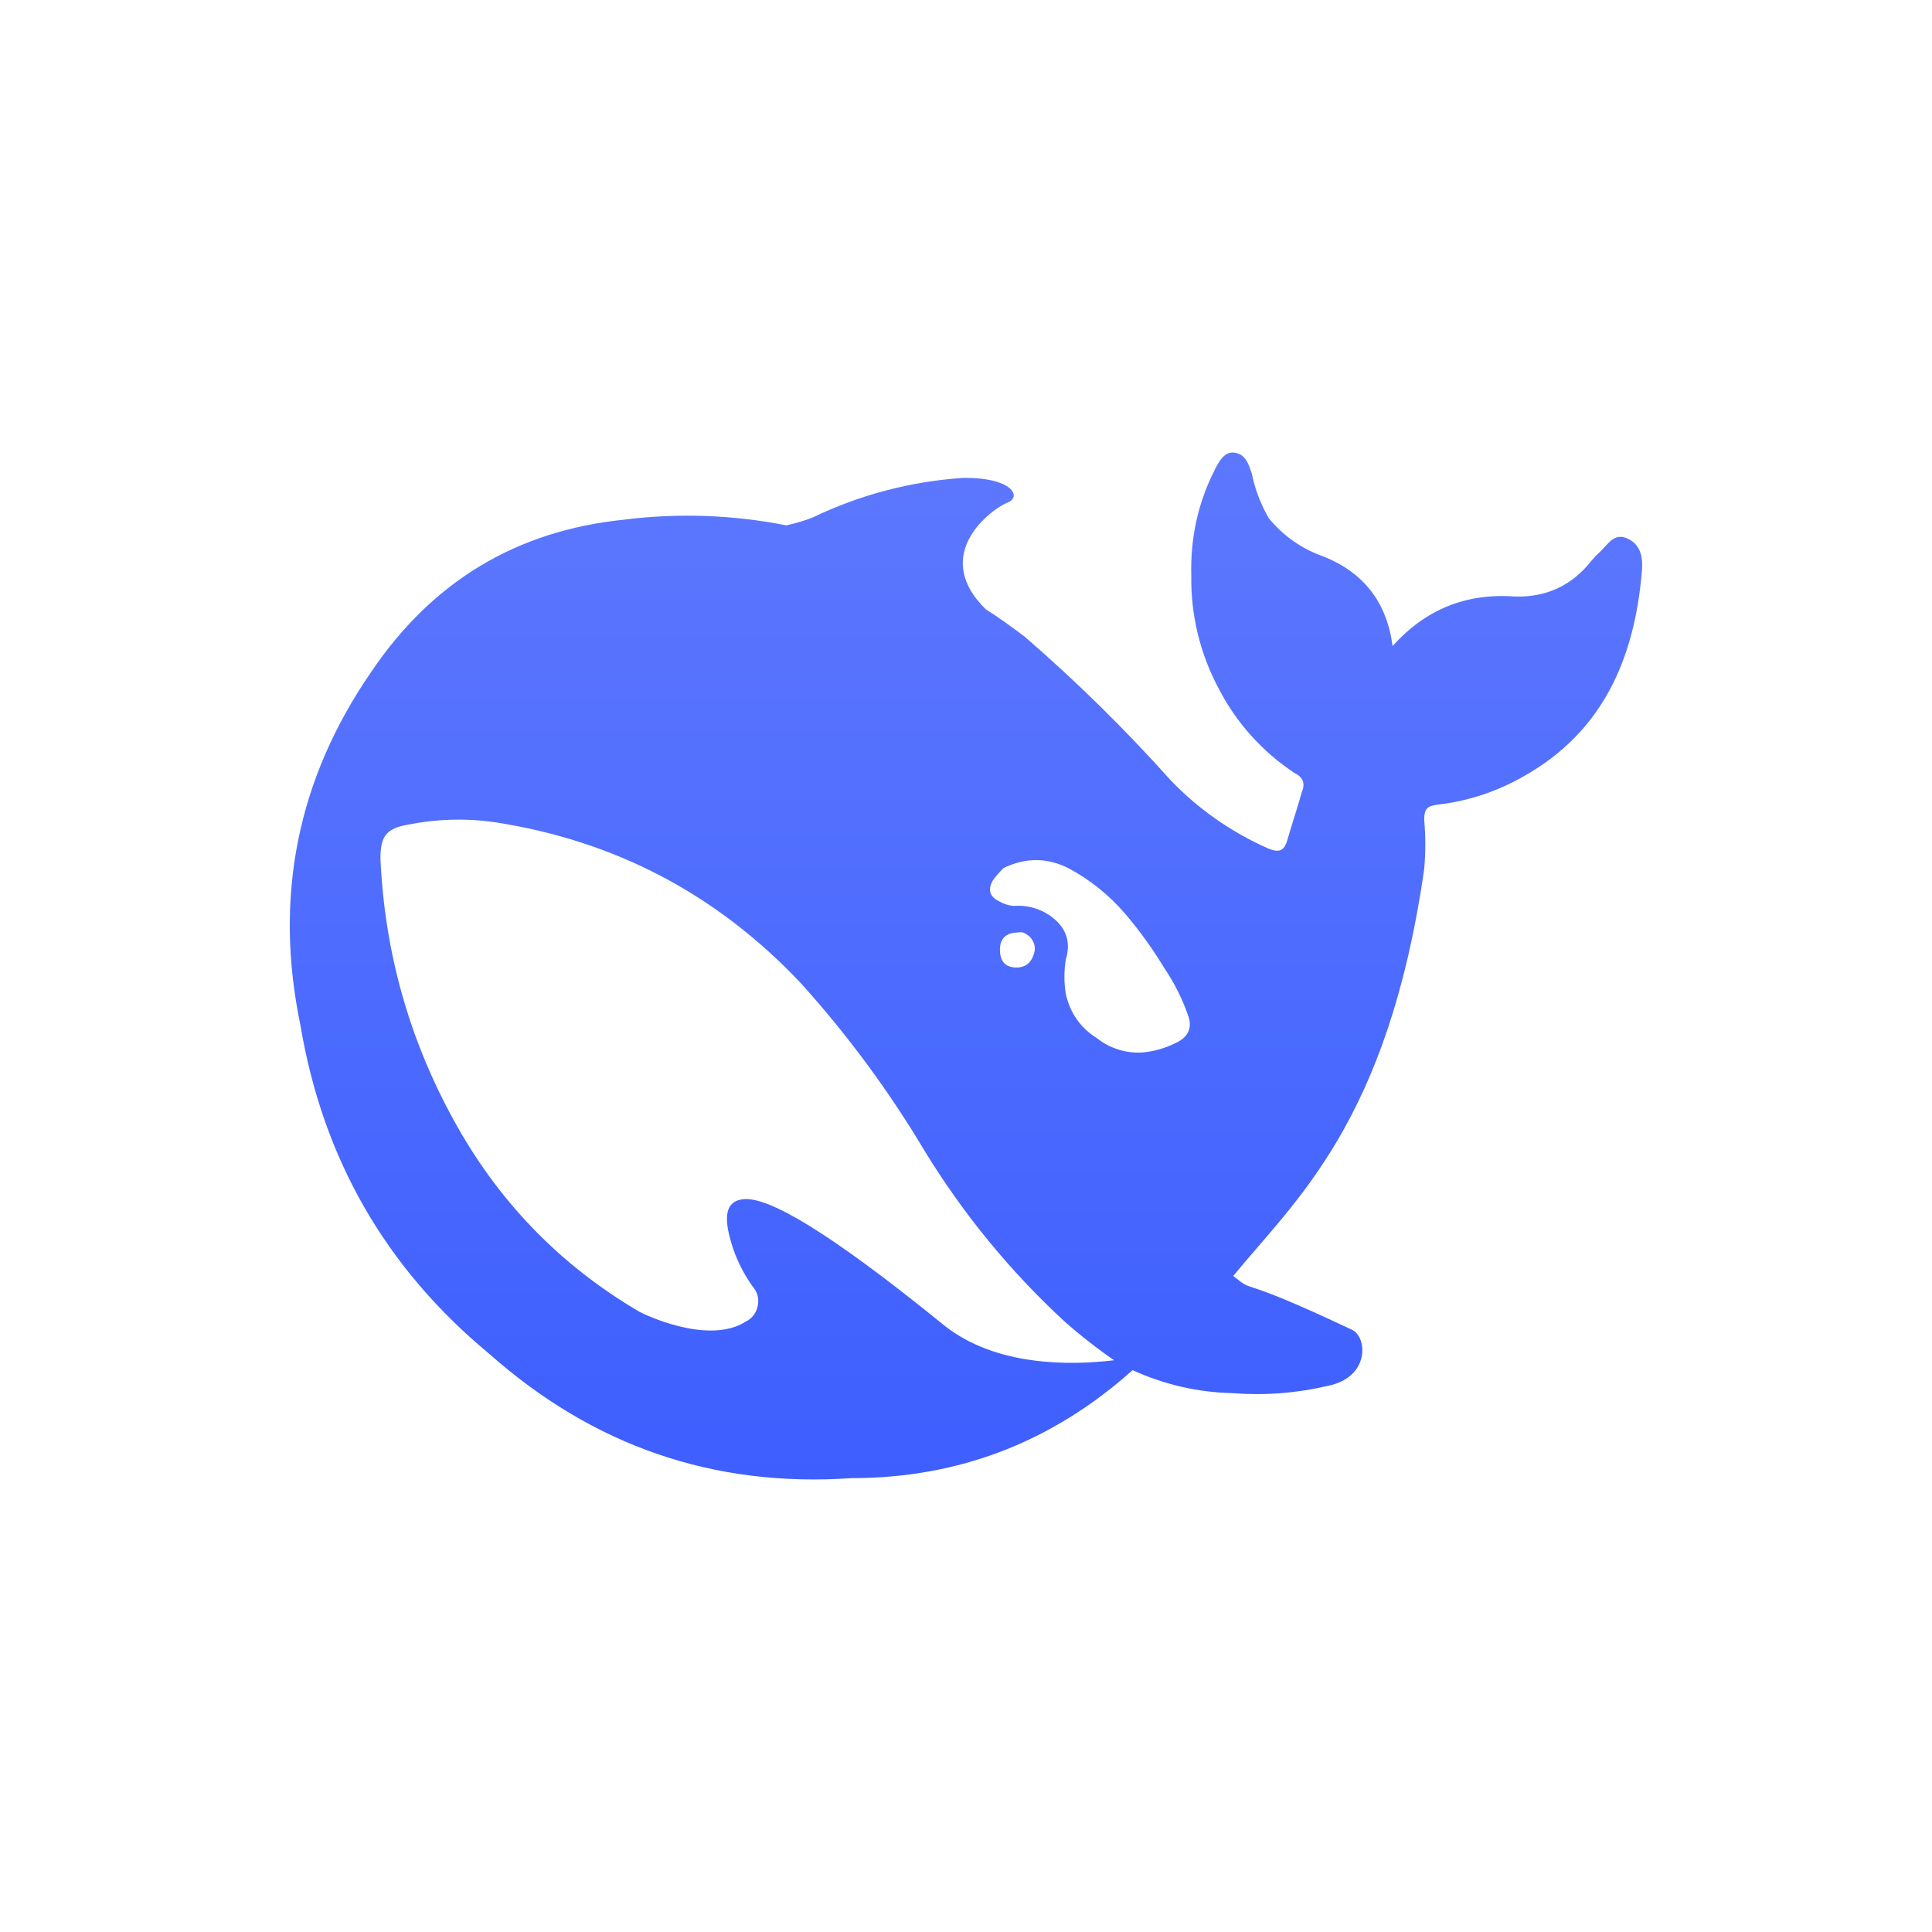
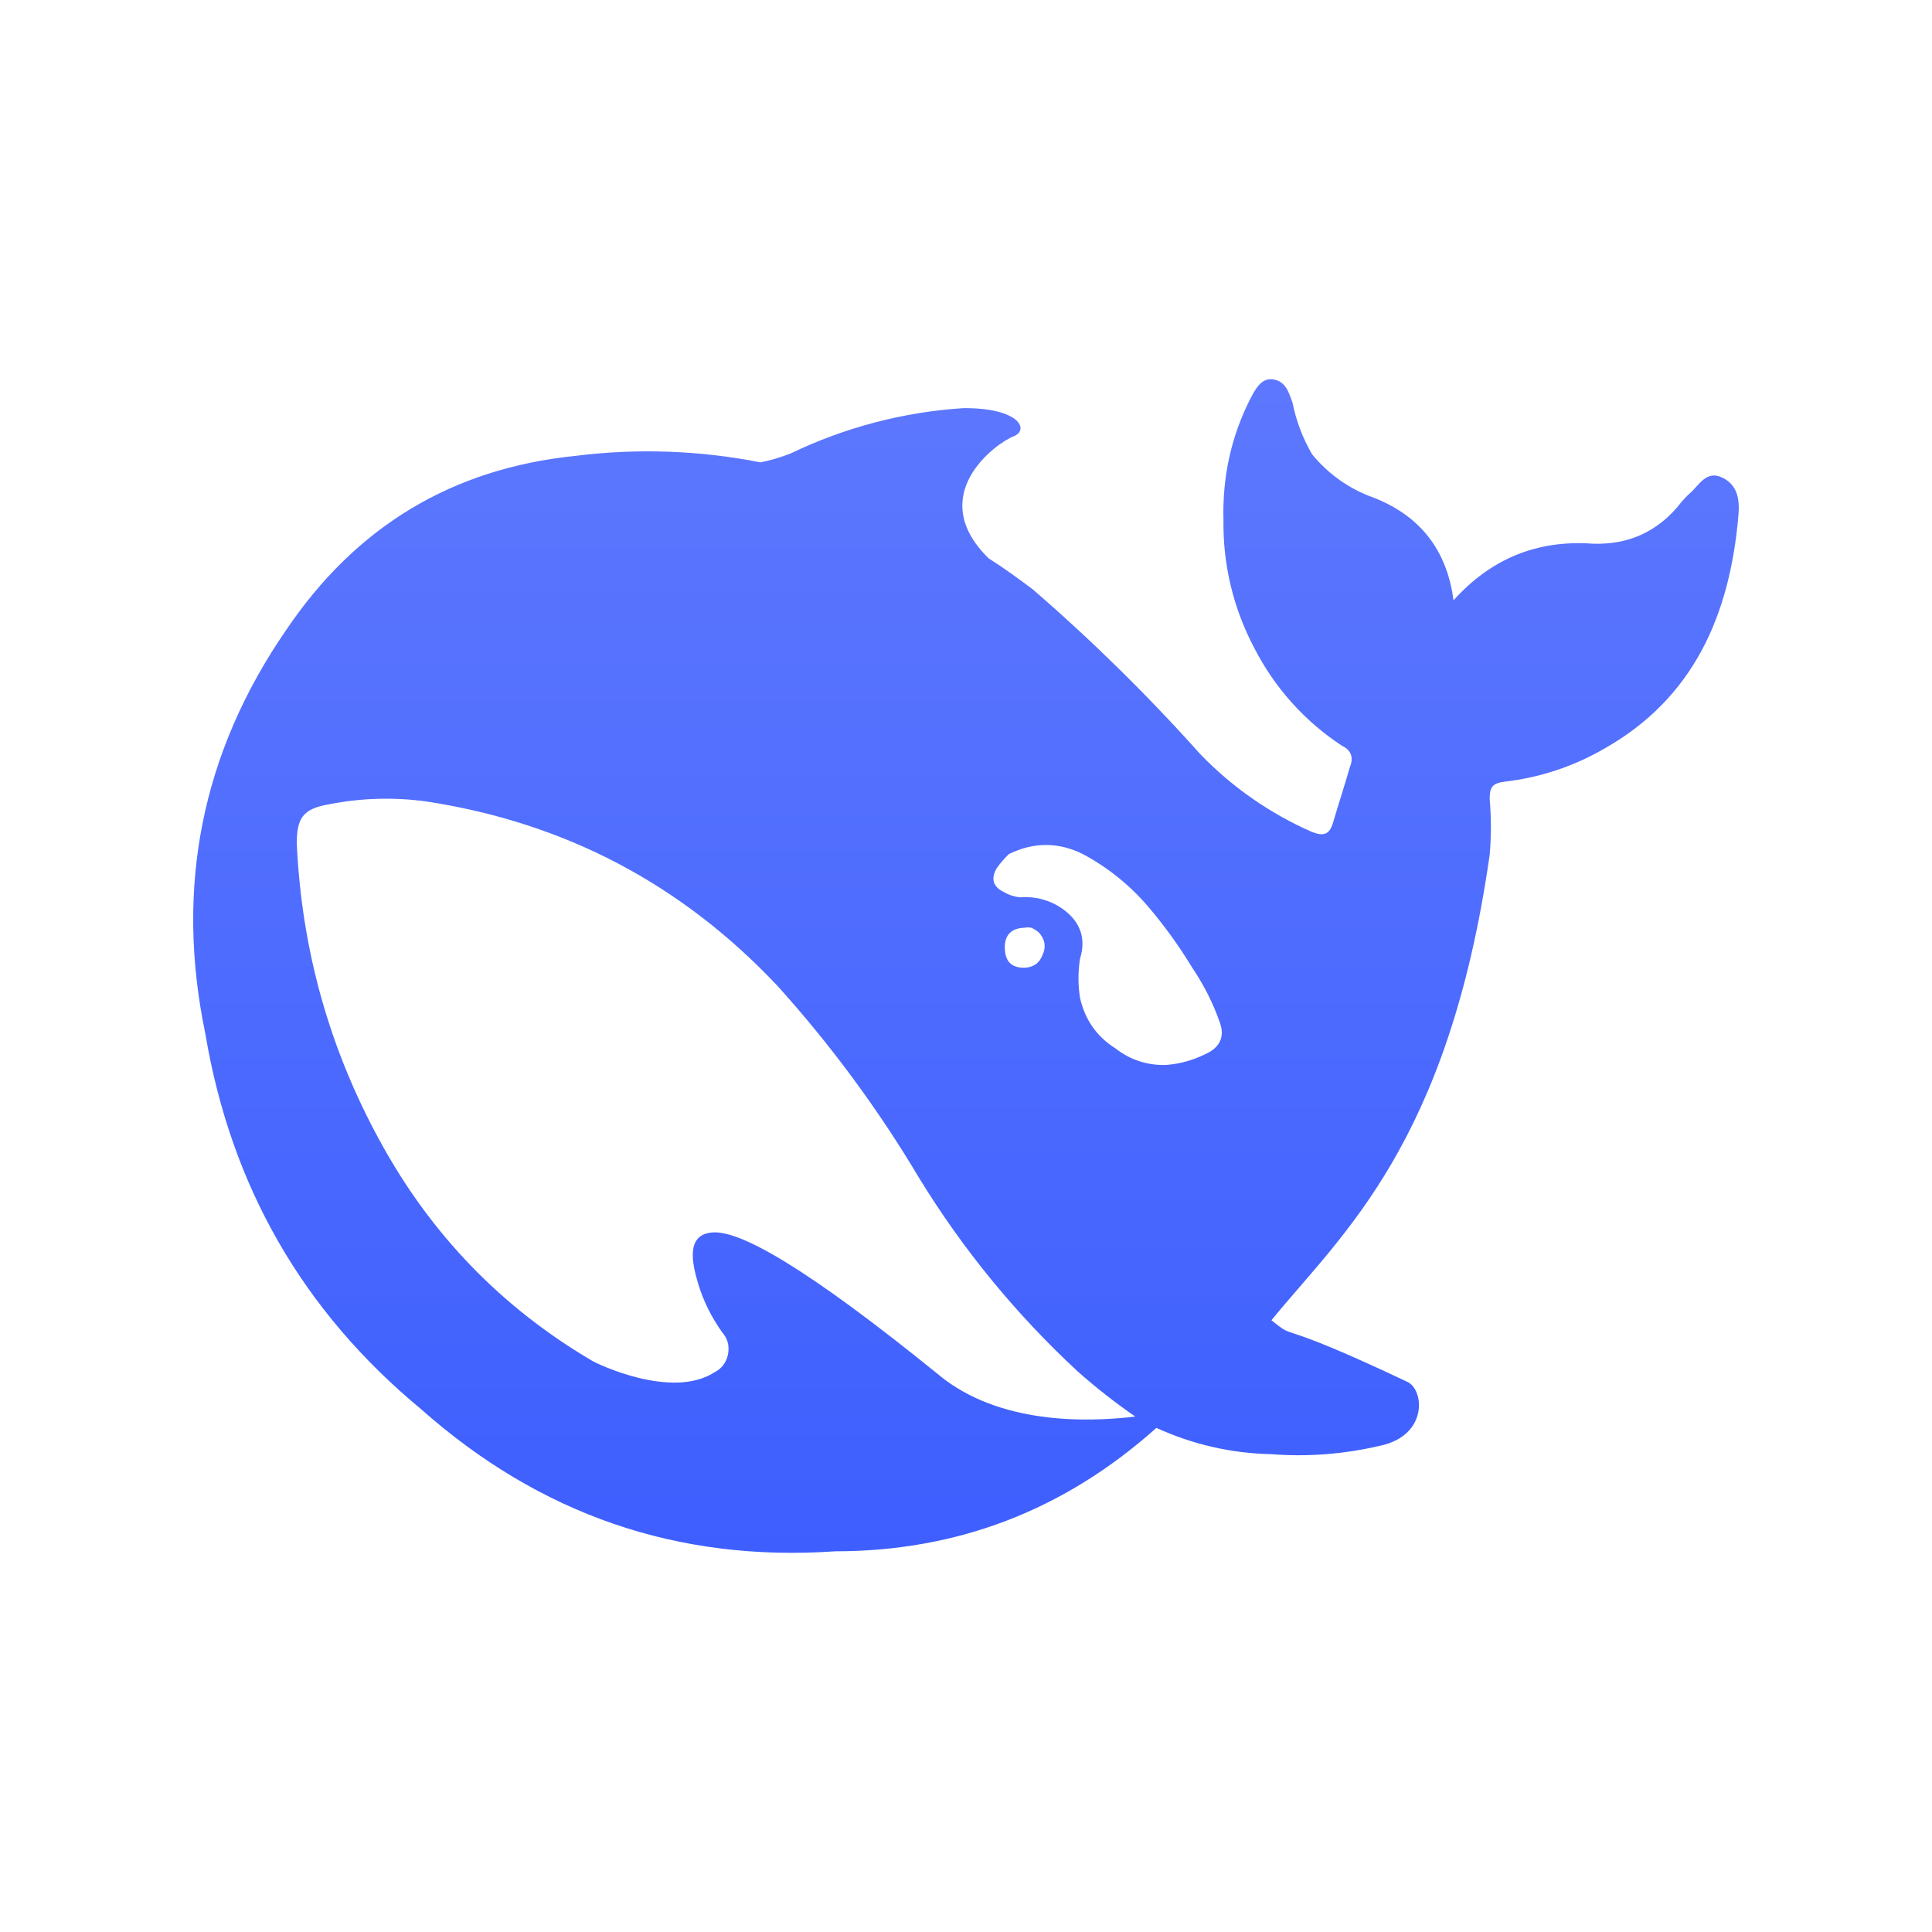
<svg xmlns="http://www.w3.org/2000/svg" aria-label="DeepSeek" role="img" viewBox="0 0 512 512">
  <path d="m0 0H512V512H0" fill="#fff" />
-   <path transform="translate(76.8 119.9249) scale(5.1108)" fill="url(#logo_svg__a)" d="M69.39 4.472c-.738-.367-1.07.349-1.475.698a4 4 0 0 0-.406.422c-1.014 1.304-2.36 1.928-4.002 1.873-2.526-.184-4.628.68-6.325 2.57-.295-2.276-1.512-3.837-3.633-4.663a6.34 6.34 0 0 1-2.784-1.965 7.6 7.6 0 0 1-.885-2.331c-.166-.478-.314-.973-.867-1.065-.535-.092-.811.422-1.032.844-.886 1.726-1.291 3.58-1.236 5.545a12 12 0 0 0 1.401 5.802 11.63 11.63 0 0 0 3.965 4.424c.424.202.553.533.369.973-.24.845-.516 1.671-.756 2.497-.166.57-.424.661-.977.441a15.9 15.9 0 0 1-5.072-3.543 83 83 0 0 0-7.579-7.455c-.663-.495-1.309-.972-2.01-1.413-2.932-2.883.388-5.251 1.125-5.526.756-.294.277-1.304-2.268-1.286a21.2 21.2 0 0 0-7.837 2.057 8.4 8.4 0 0 1-1.365.404 26.4 26.4 0 0 0-8.409-.294c-5.569.569-9.94 3.194-13.111 7.895C.385 16.939-.832 23.052.551 29.699c1.162 6.921 4.426 12.595 9.792 17.037 5.385 4.774 11.636 6.94 18.791 6.445 5.55 0 10.4-1.873 14.568-5.6a13.1 13.1 0 0 0 5.2 1.193c1.679.129 3.32 0 4.96-.385 2.158-.46 2.01-2.534 1.218-2.9-6.288-2.975-4.905-1.782-6.159-2.792 3.19-3.91 8.022-7.968 9.902-21.114q.111-1.266 0-2.533c0-.533.111-.716.683-.79a11.6 11.6 0 0 0 4.5-1.487c4.075-2.295 5.716-6.077 6.103-10.593.055-.643 0-1.359-.72-1.708zm-35.517 40.74c-6.085-4.938-9.035-6.572-10.29-6.499-1.253.074-.94 1.414-.682 2.295.24.808.609 1.542 1.088 2.222.258.294.35.624.277 1.01a1.14 1.14 0 0 1-.627.826c-1.955 1.248-5.366-.423-5.514-.514-4.13-2.424-7.34-5.747-9.644-9.97C6.176 30.378 4.92 25.88 4.7 21.07c0-1.156.276-1.578 1.456-1.78a13.3 13.3 0 0 1 4.426-.129c6.251.955 11.562 3.727 15.933 8.372a55 55 0 0 1 6.417 8.703 41.5 41.5 0 0 0 7.21 8.794q1.245 1.102 2.6 2.038c-2.286.275-6.177.33-8.87-1.854zm2.95-19.387c-.017-.606.296-.918.904-.937a.8.8 0 0 1 .296 0c.129.055.24.129.35.22.277.313.332.643.166 1.01-.148.386-.424.57-.83.588-.59 0-.867-.294-.885-.881zm9.074 4.81a4.8 4.8 0 0 1-1.715.477 3.48 3.48 0 0 1-2.342-.752c-.849-.533-1.383-1.304-1.605-2.296a5.7 5.7 0 0 1 0-1.762c.277-.9.037-1.634-.7-2.203a2.9 2.9 0 0 0-2.01-.588 1.8 1.8 0 0 1-.738-.238c-.498-.239-.608-.606-.332-1.084.166-.238.35-.44.553-.642 1.125-.55 2.25-.55 3.356 0a10.2 10.2 0 0 1 2.95 2.368 21 21 0 0 1 1.993 2.754c.534.79.977 1.652 1.29 2.57.203.607-.018 1.102-.7 1.396" />
+   <path transform="translate(51.2 100.4856) scale(5.8409)" fill="url(#logo_svg__a)" d="M69.39 4.472c-.738-.367-1.07.349-1.475.698a4 4 0 0 0-.406.422c-1.014 1.304-2.36 1.928-4.002 1.873-2.526-.184-4.628.68-6.325 2.57-.295-2.276-1.512-3.837-3.633-4.663a6.34 6.34 0 0 1-2.784-1.965 7.6 7.6 0 0 1-.885-2.331c-.166-.478-.314-.973-.867-1.065-.535-.092-.811.422-1.032.844-.886 1.726-1.291 3.58-1.236 5.545a12 12 0 0 0 1.401 5.802 11.63 11.63 0 0 0 3.965 4.424c.424.202.553.533.369.973-.24.845-.516 1.671-.756 2.497-.166.57-.424.661-.977.441a15.9 15.9 0 0 1-5.072-3.543 83 83 0 0 0-7.579-7.455c-.663-.495-1.309-.972-2.01-1.413-2.932-2.883.388-5.251 1.125-5.526.756-.294.277-1.304-2.268-1.286a21.2 21.2 0 0 0-7.837 2.057 8.4 8.4 0 0 1-1.365.404 26.4 26.4 0 0 0-8.409-.294c-5.569.569-9.94 3.194-13.111 7.895C.385 16.939-.832 23.052.551 29.699c1.162 6.921 4.426 12.595 9.792 17.037 5.385 4.774 11.636 6.94 18.791 6.445 5.55 0 10.4-1.873 14.568-5.6a13.1 13.1 0 0 0 5.2 1.193c1.679.129 3.32 0 4.96-.385 2.158-.46 2.01-2.534 1.218-2.9-6.288-2.975-4.905-1.782-6.159-2.792 3.19-3.91 8.022-7.968 9.902-21.114q.111-1.266 0-2.533c0-.533.111-.716.683-.79a11.6 11.6 0 0 0 4.5-1.487c4.075-2.295 5.716-6.077 6.103-10.593.055-.643 0-1.359-.72-1.708zm-35.517 40.74c-6.085-4.938-9.035-6.572-10.29-6.499-1.253.074-.94 1.414-.682 2.295.24.808.609 1.542 1.088 2.222.258.294.35.624.277 1.01a1.14 1.14 0 0 1-.627.826c-1.955 1.248-5.366-.423-5.514-.514-4.13-2.424-7.34-5.747-9.644-9.97C6.176 30.378 4.92 25.88 4.7 21.07c0-1.156.276-1.578 1.456-1.78a13.3 13.3 0 0 1 4.426-.129c6.251.955 11.562 3.727 15.933 8.372a55 55 0 0 1 6.417 8.703 41.5 41.5 0 0 0 7.21 8.794q1.245 1.102 2.6 2.038c-2.286.275-6.177.33-8.87-1.854zm2.95-19.387c-.017-.606.296-.918.904-.937a.8.8 0 0 1 .296 0c.129.055.24.129.35.22.277.313.332.643.166 1.01-.148.386-.424.57-.83.588-.59 0-.867-.294-.885-.881zm9.074 4.81a4.8 4.8 0 0 1-1.715.477 3.48 3.48 0 0 1-2.342-.752c-.849-.533-1.383-1.304-1.605-2.296a5.7 5.7 0 0 1 0-1.762c.277-.9.037-1.634-.7-2.203a2.9 2.9 0 0 0-2.01-.588 1.8 1.8 0 0 1-.738-.238c-.498-.239-.608-.606-.332-1.084.166-.238.35-.44.553-.642 1.125-.55 2.25-.55 3.356 0a10.2 10.2 0 0 1 2.95 2.368 21 21 0 0 1 1.993 2.754c.534.79.977 1.652 1.29 2.57.203.607-.018 1.102-.7 1.396" />
  <defs>
    <linearGradient id="logo_svg__a" x1="35.063" x2="35.063" y2="53.25" gradientUnits="userSpaceOnUse">
      <stop stop-color="#5d78fe" />
      <stop stop-color="#3e5ffe" offset="1" />
    </linearGradient>
  </defs>
</svg>
